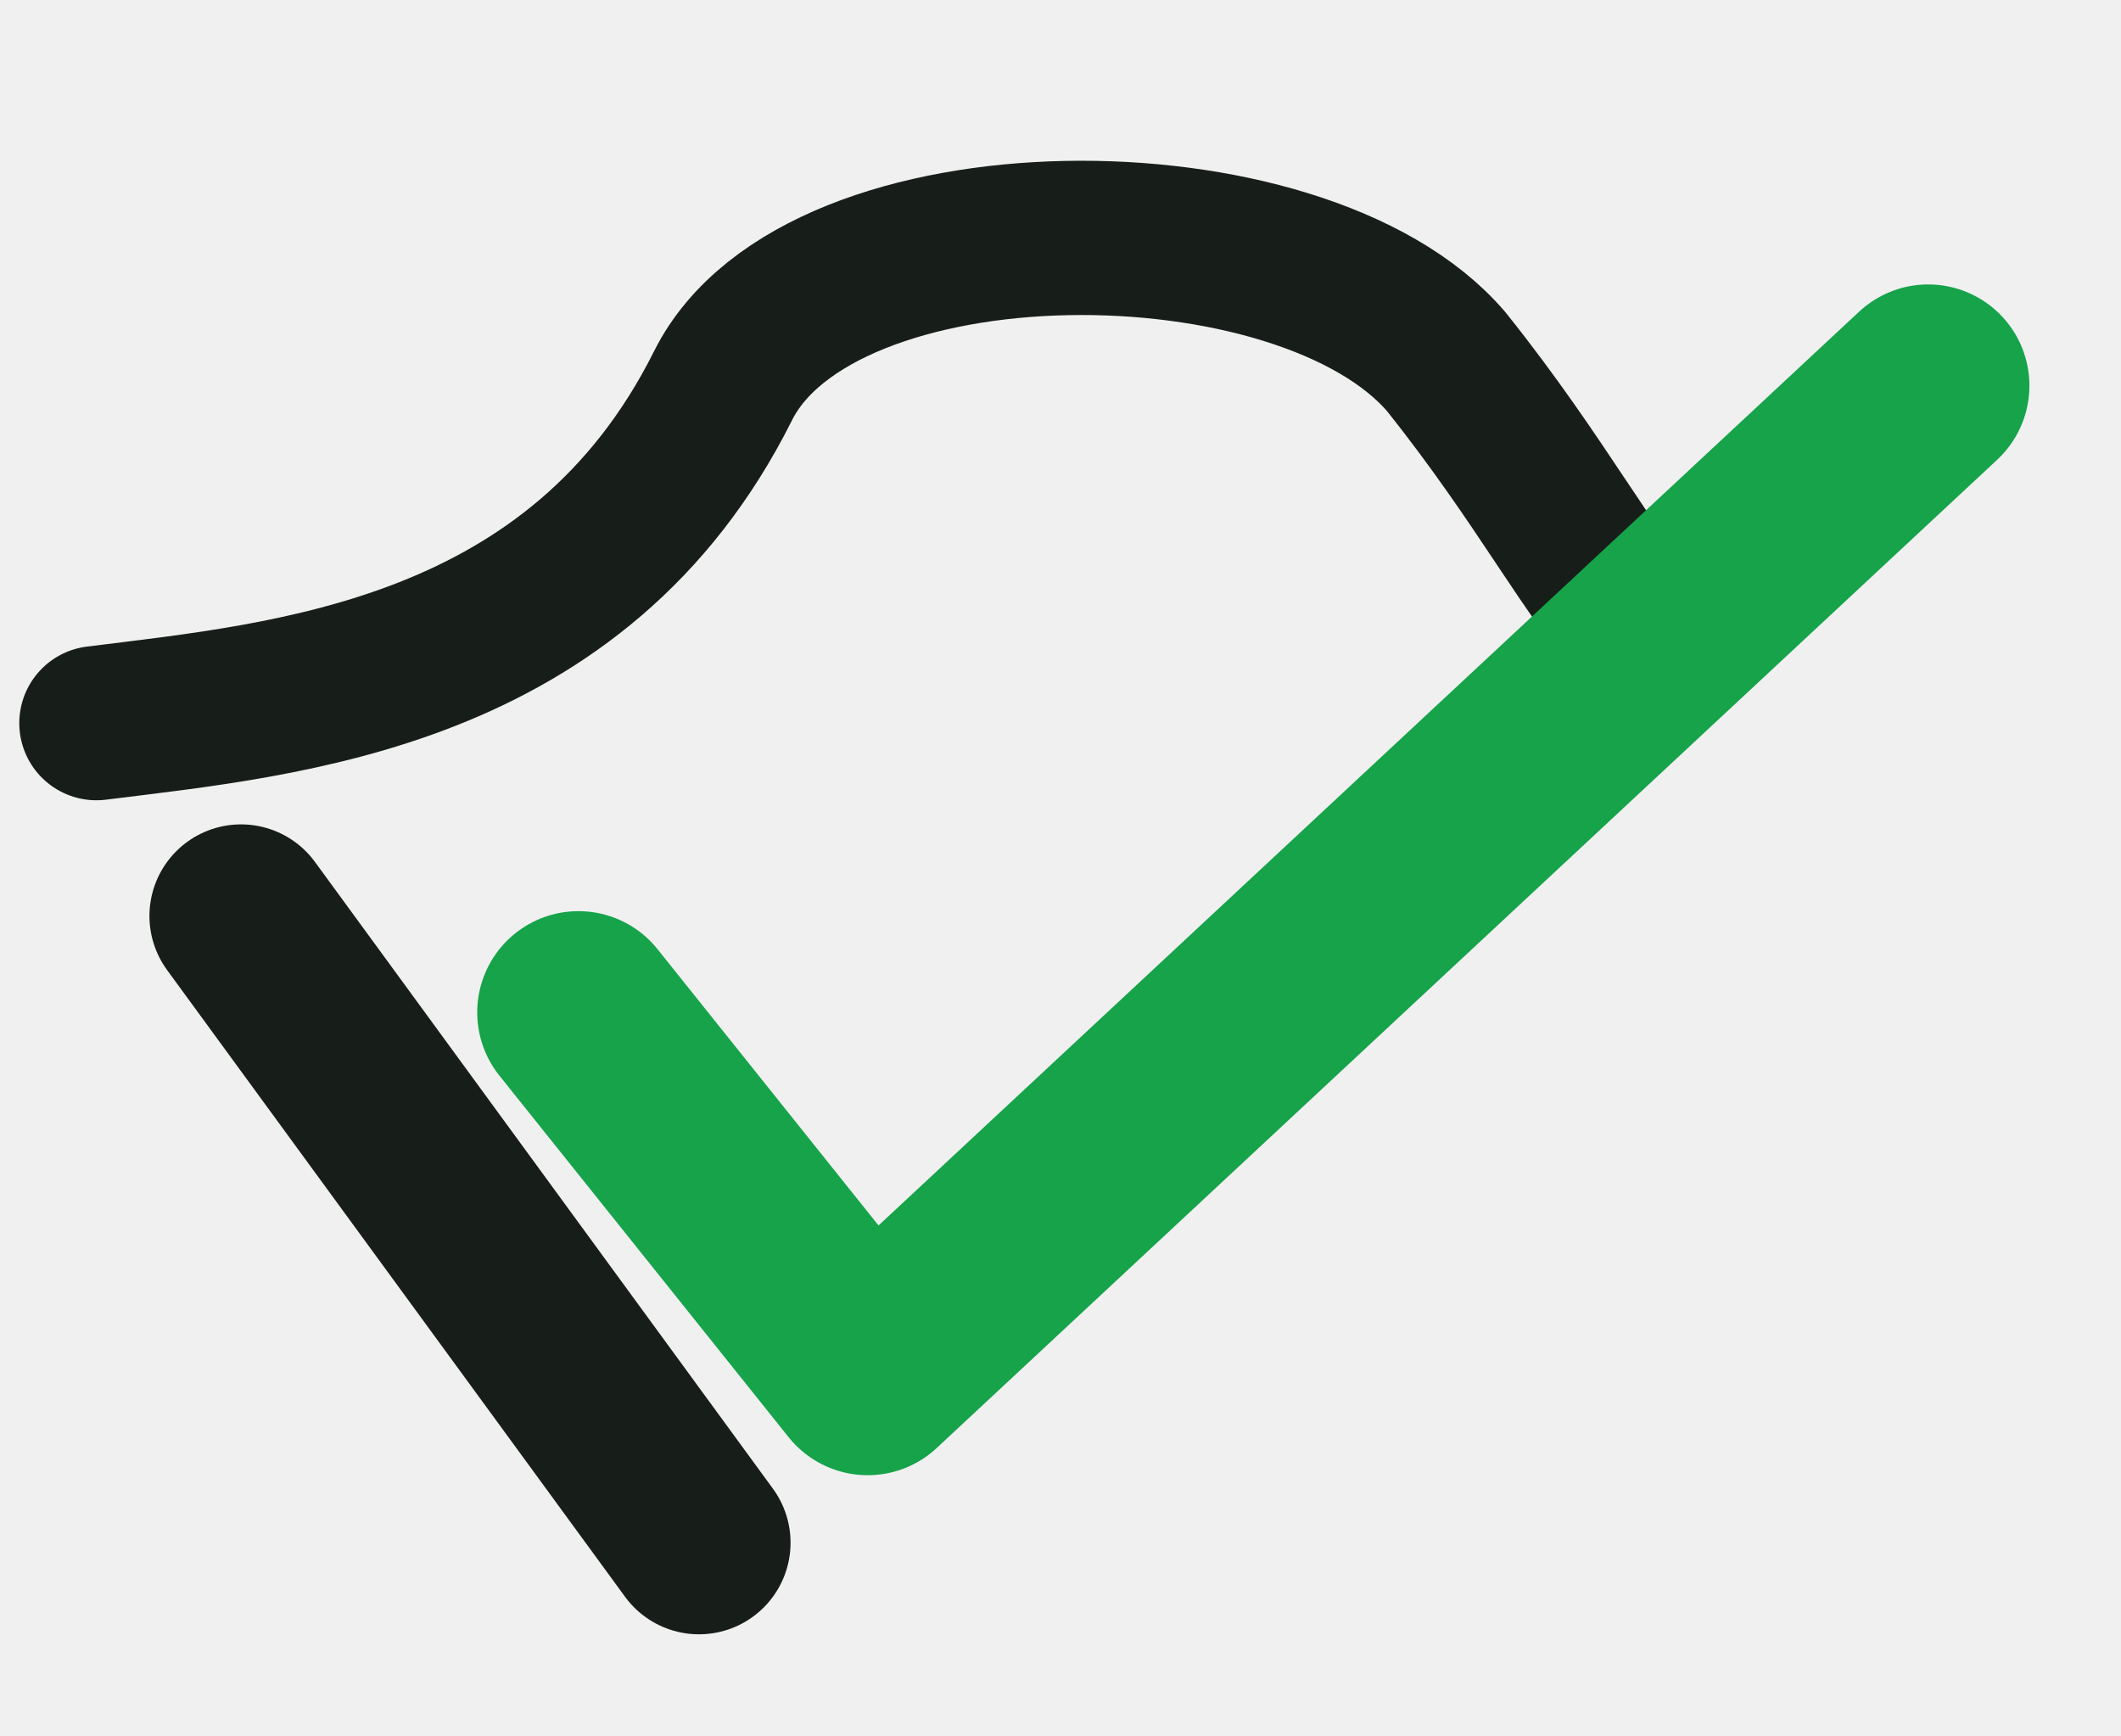
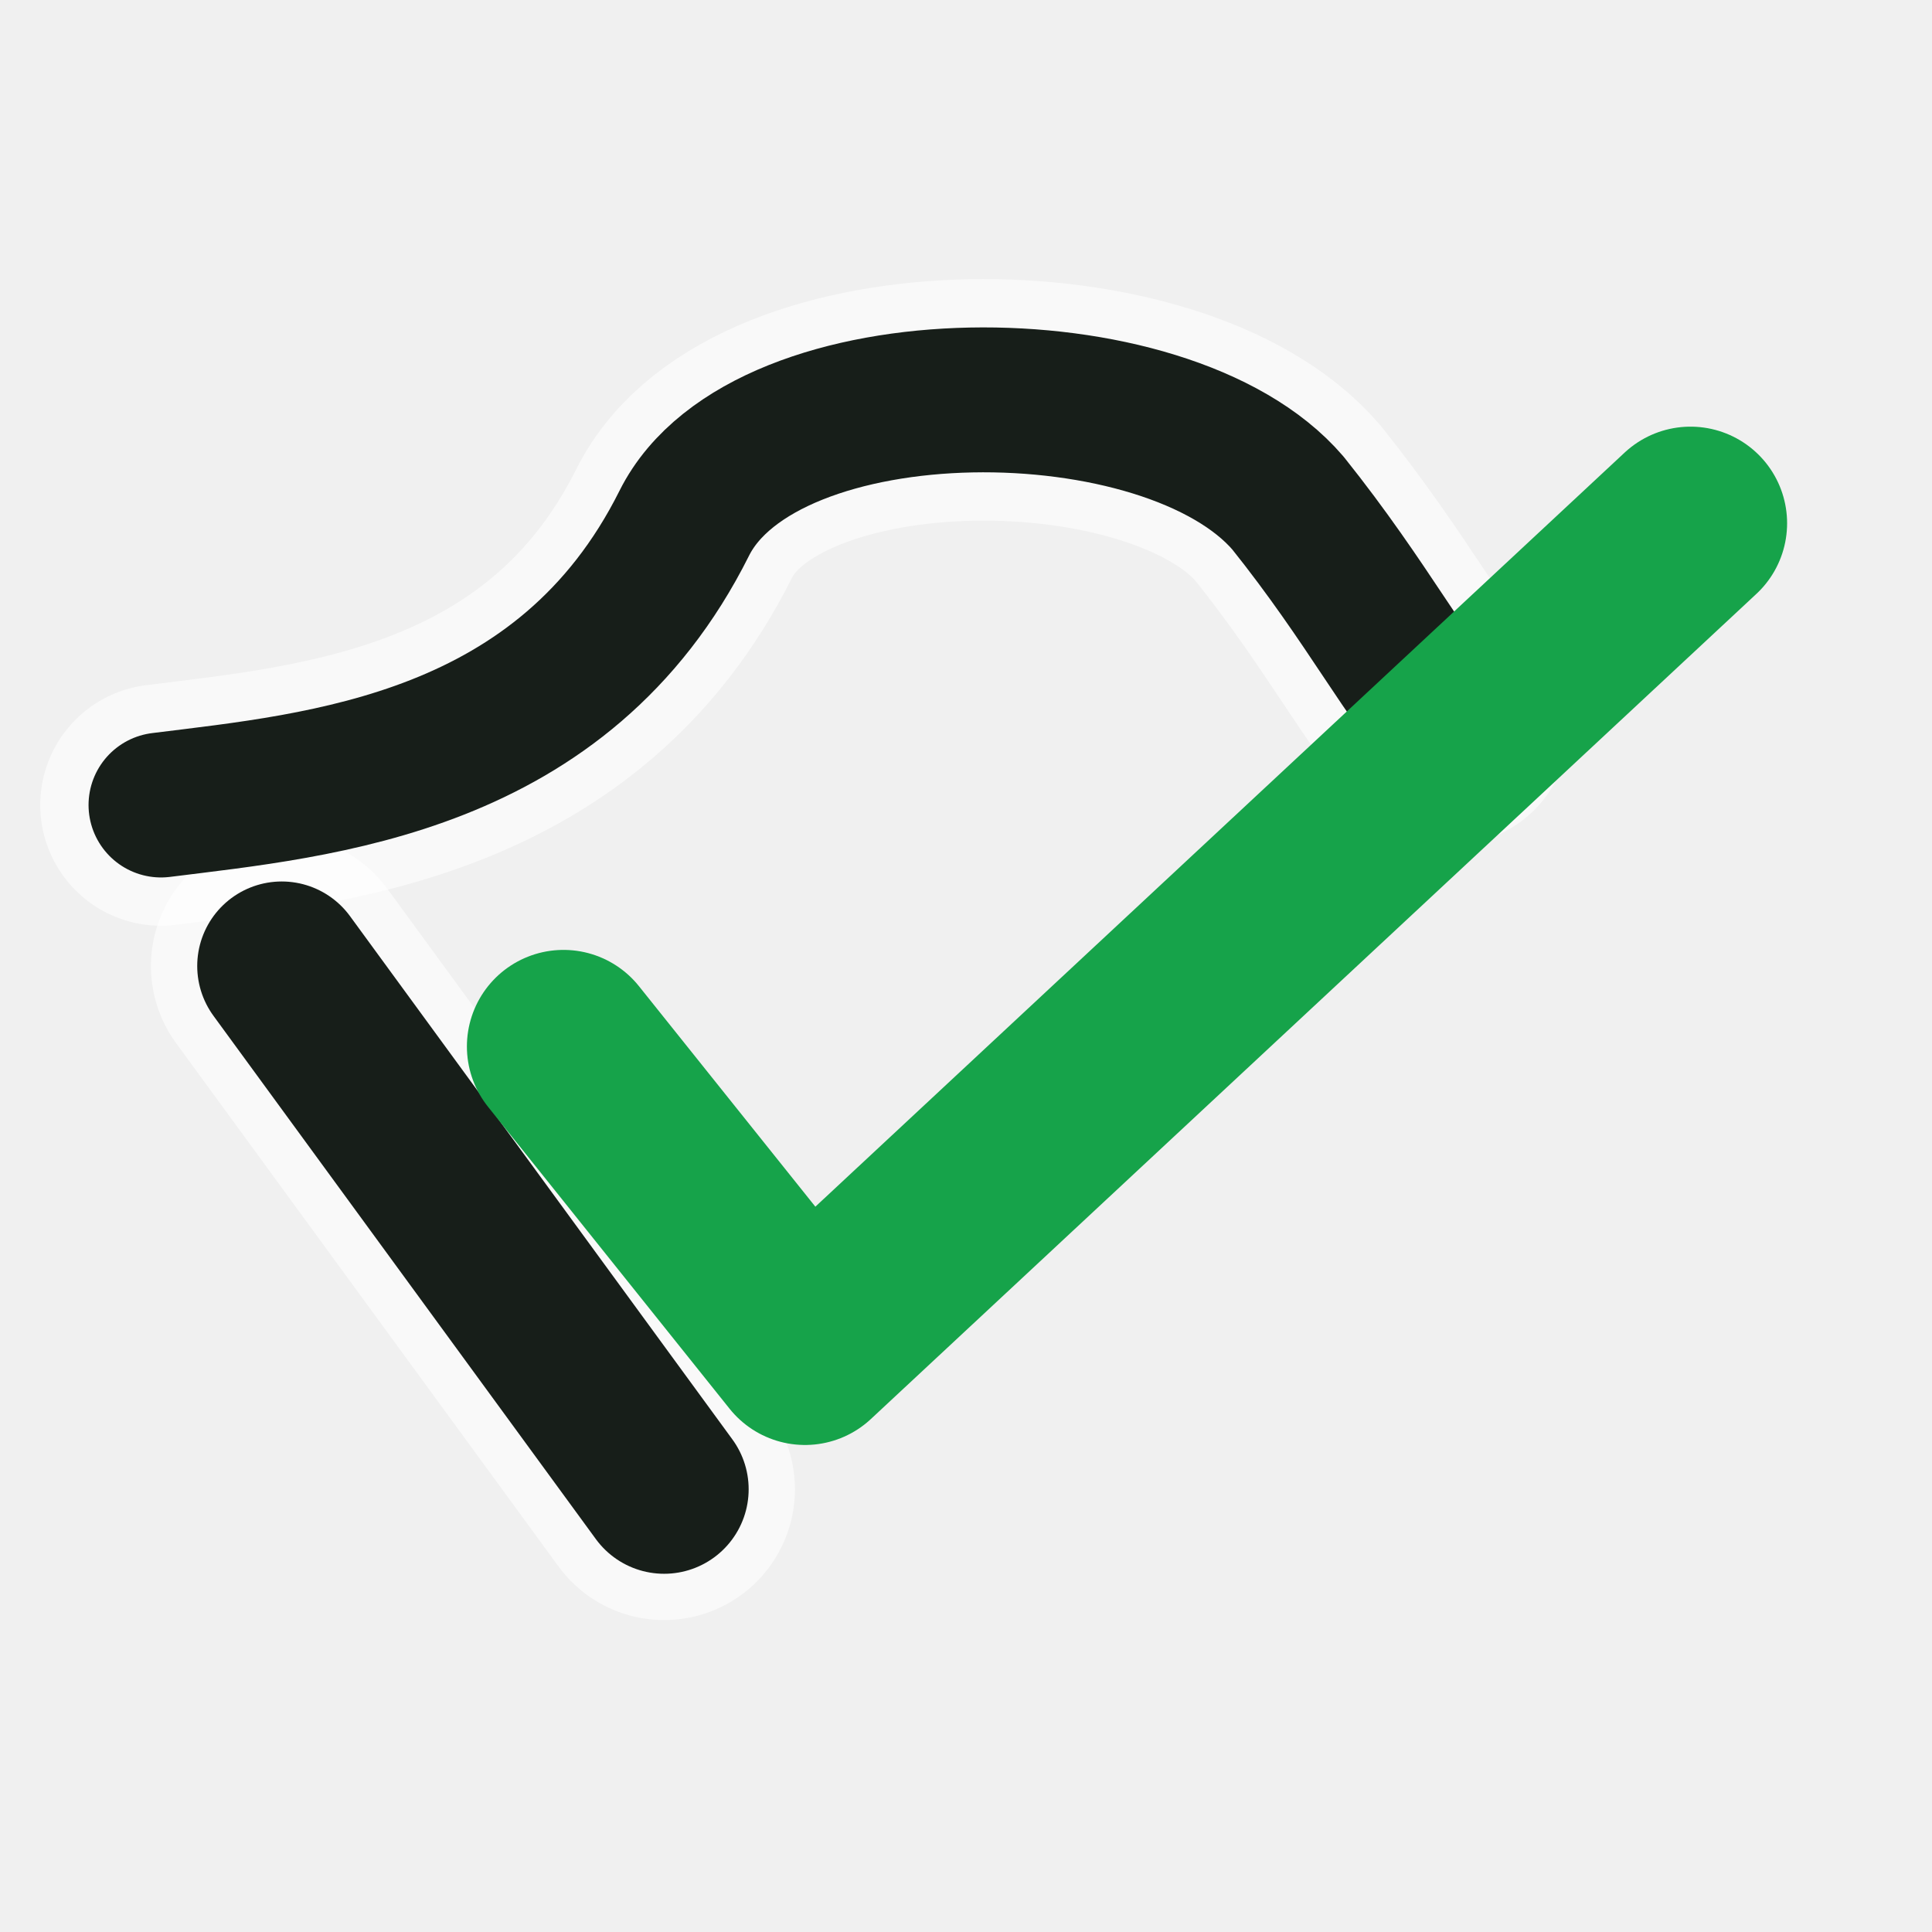
- <svg xmlns="http://www.w3.org/2000/svg" viewBox="0 0 44 36" fill="none">
-   <path d="M 2 15 C 6 14.5, 12 14, 15 8 C 17 4, 27 4, 30 7.5 C 32 10, 33 12, 34 13" stroke="#171e19" stroke-width="3.2" stroke-linecap="round" stroke-linejoin="round" />
-   <path d="M 5 19 L 14.5 32" stroke="#171e19" stroke-width="3.8" stroke-linecap="round" />
-   <path d="M 12 21 L 18 28.5 L 40 8" stroke="#16a34a" stroke-width="4.2" stroke-linecap="round" stroke-linejoin="round" />
+ <svg xmlns="http://www.w3.org/2000/svg" viewBox="0 0 48 48" width="48" height="48" fill="none">
+   <style>
+     .car-line { stroke: #171e19; }
+     @media (prefers-color-scheme: dark) {
+       .car-line { stroke: #ffffff; }
+     }
+   </style>
+   <path d="M 4 20 C 8 19.5, 14 19, 17 13 C 19 9, 29 9, 32 12.5 C 34 15, 35 17, 36 18" stroke="#ffffff" stroke-width="6" stroke-linecap="round" stroke-linejoin="round" stroke-opacity="0.6" />
+   <path d="M 7 24 L 16.5 37" stroke="#ffffff" stroke-width="6.5" stroke-linecap="round" stroke-opacity="0.6" />
+   <path class="car-line" d="M 4 20 C 8 19.5, 14 19, 17 13 C 19 9, 29 9, 32 12.5 C 34 15, 35 17, 36 18" stroke="#171e19" stroke-width="3.6" stroke-linecap="round" stroke-linejoin="round" />
+   <path class="car-line" d="M 7 24 L 16.5 37" stroke="#171e19" stroke-width="4.2" stroke-linecap="round" />
+   <path d="M 14 26 L 20 33.5 L 42 13" stroke="#16a34a" stroke-width="4.8" stroke-linecap="round" stroke-linejoin="round" />
</svg>
